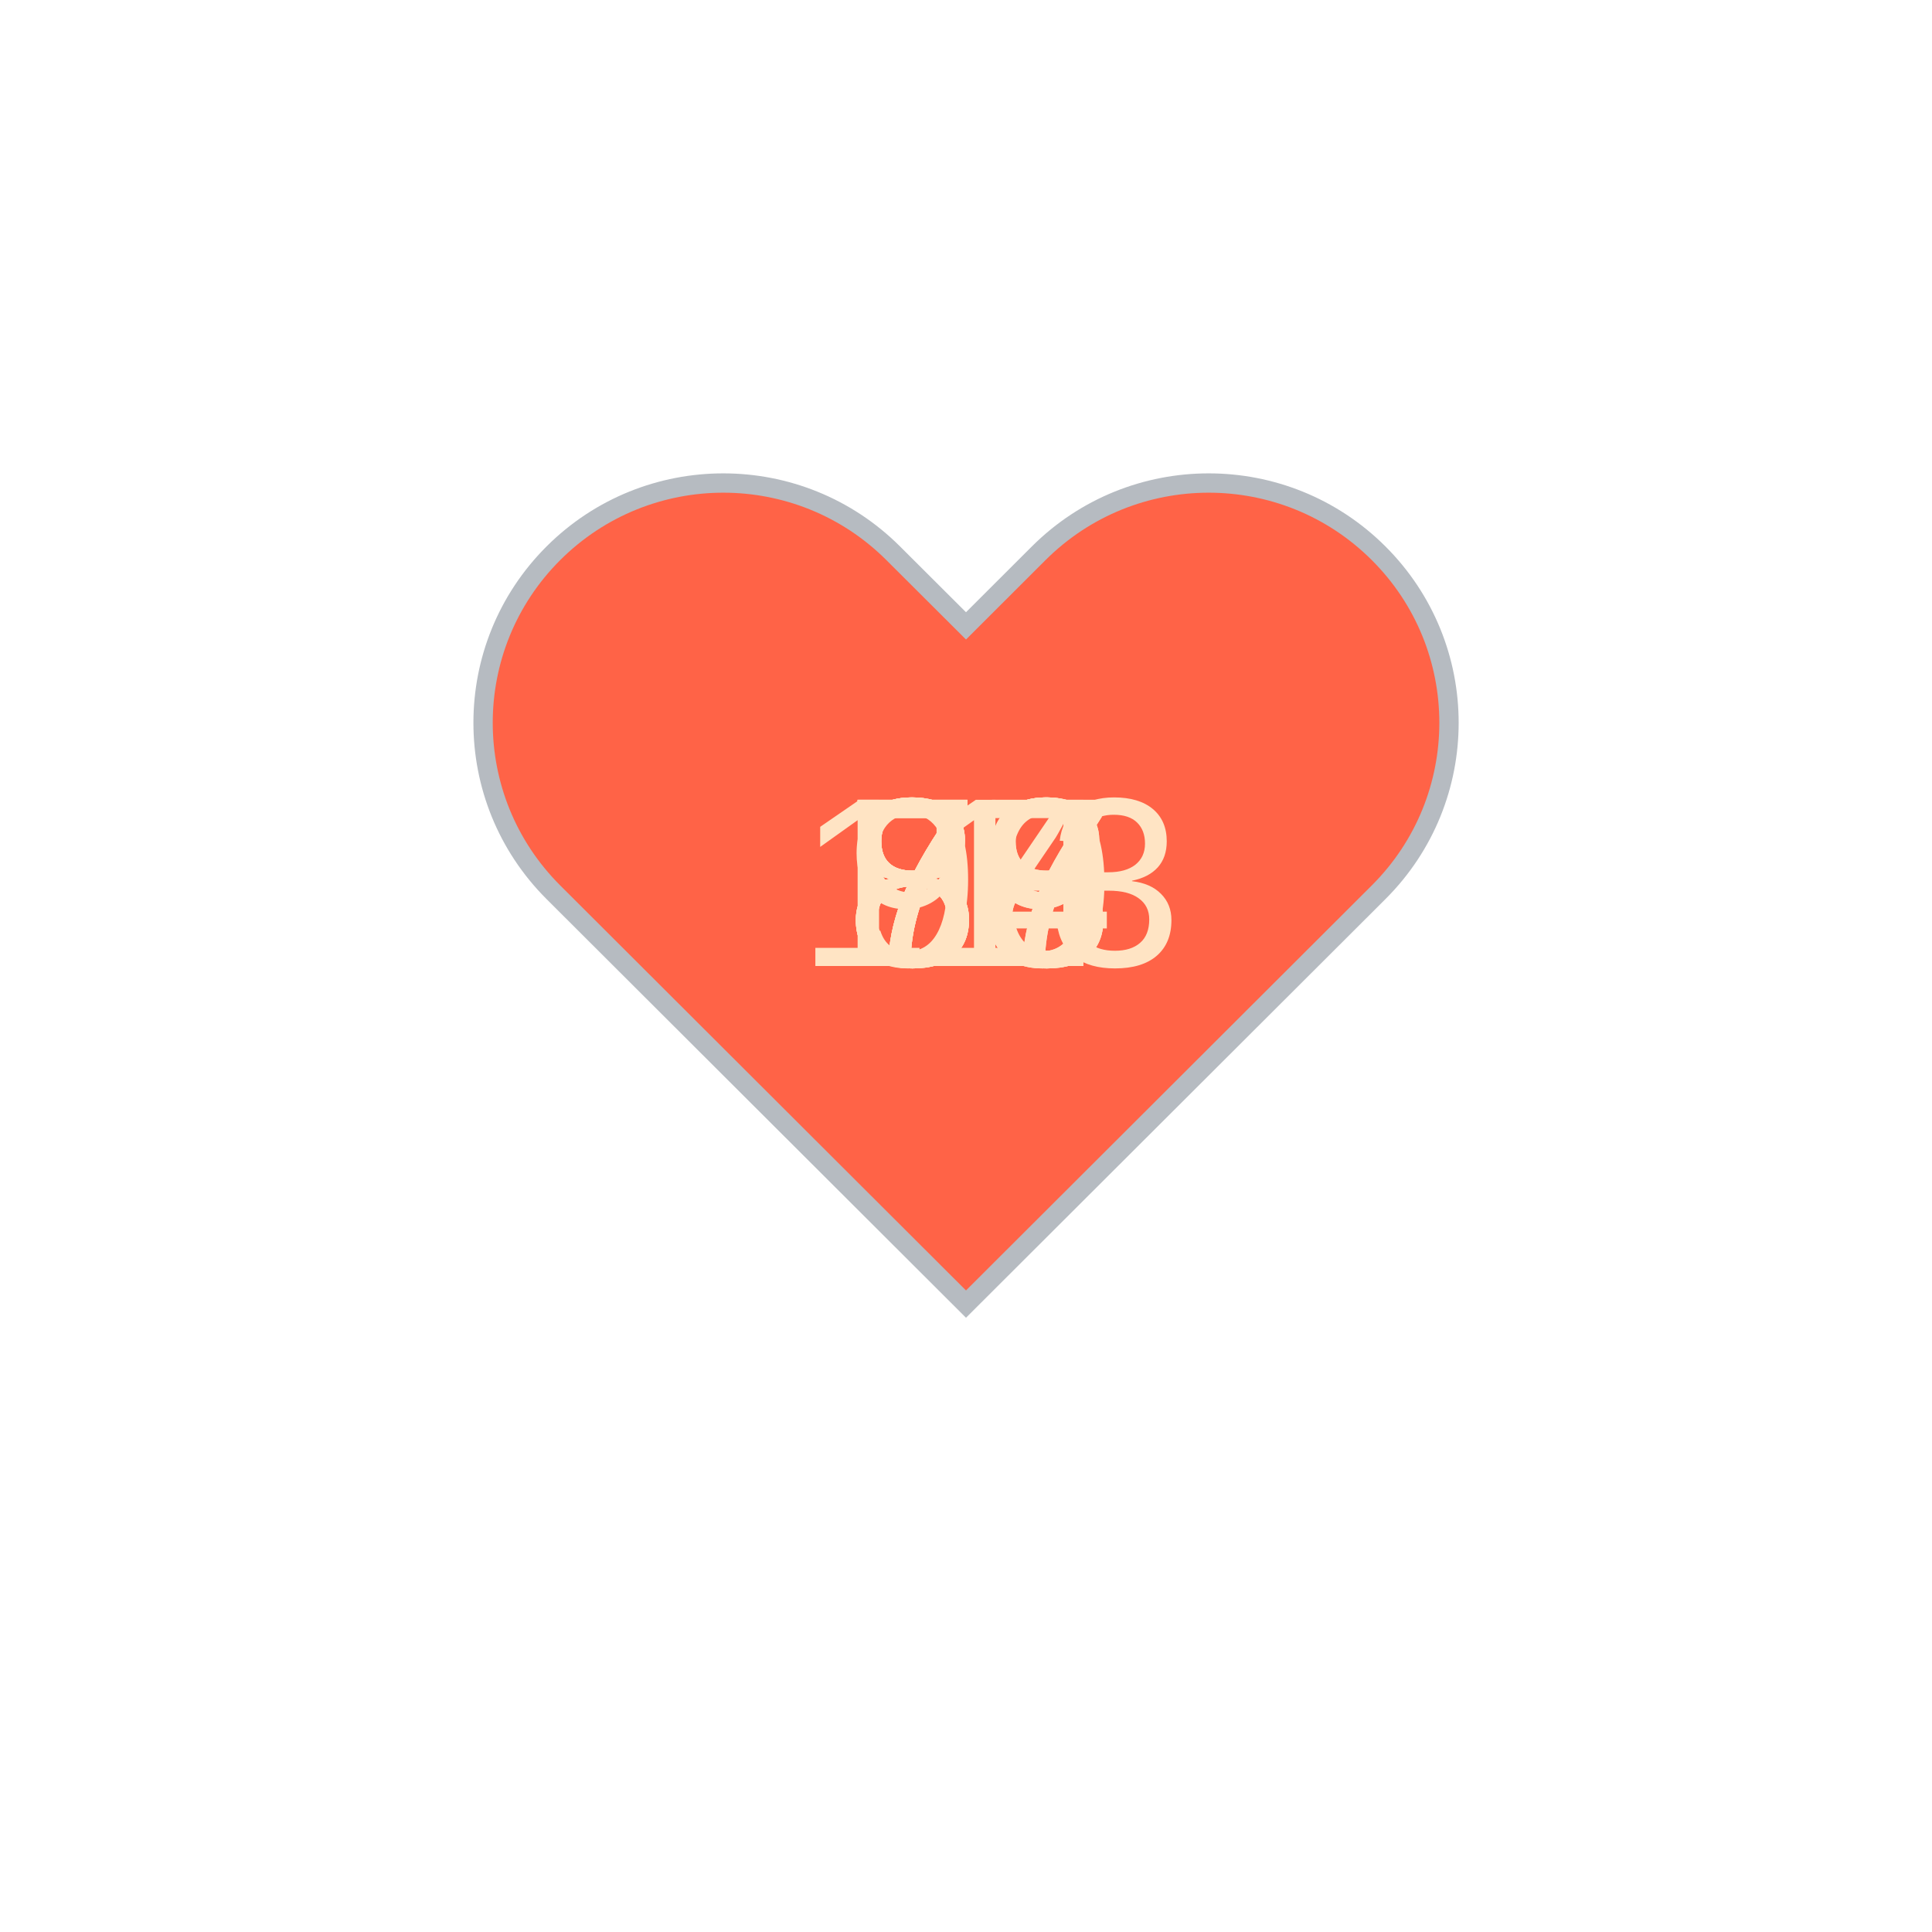
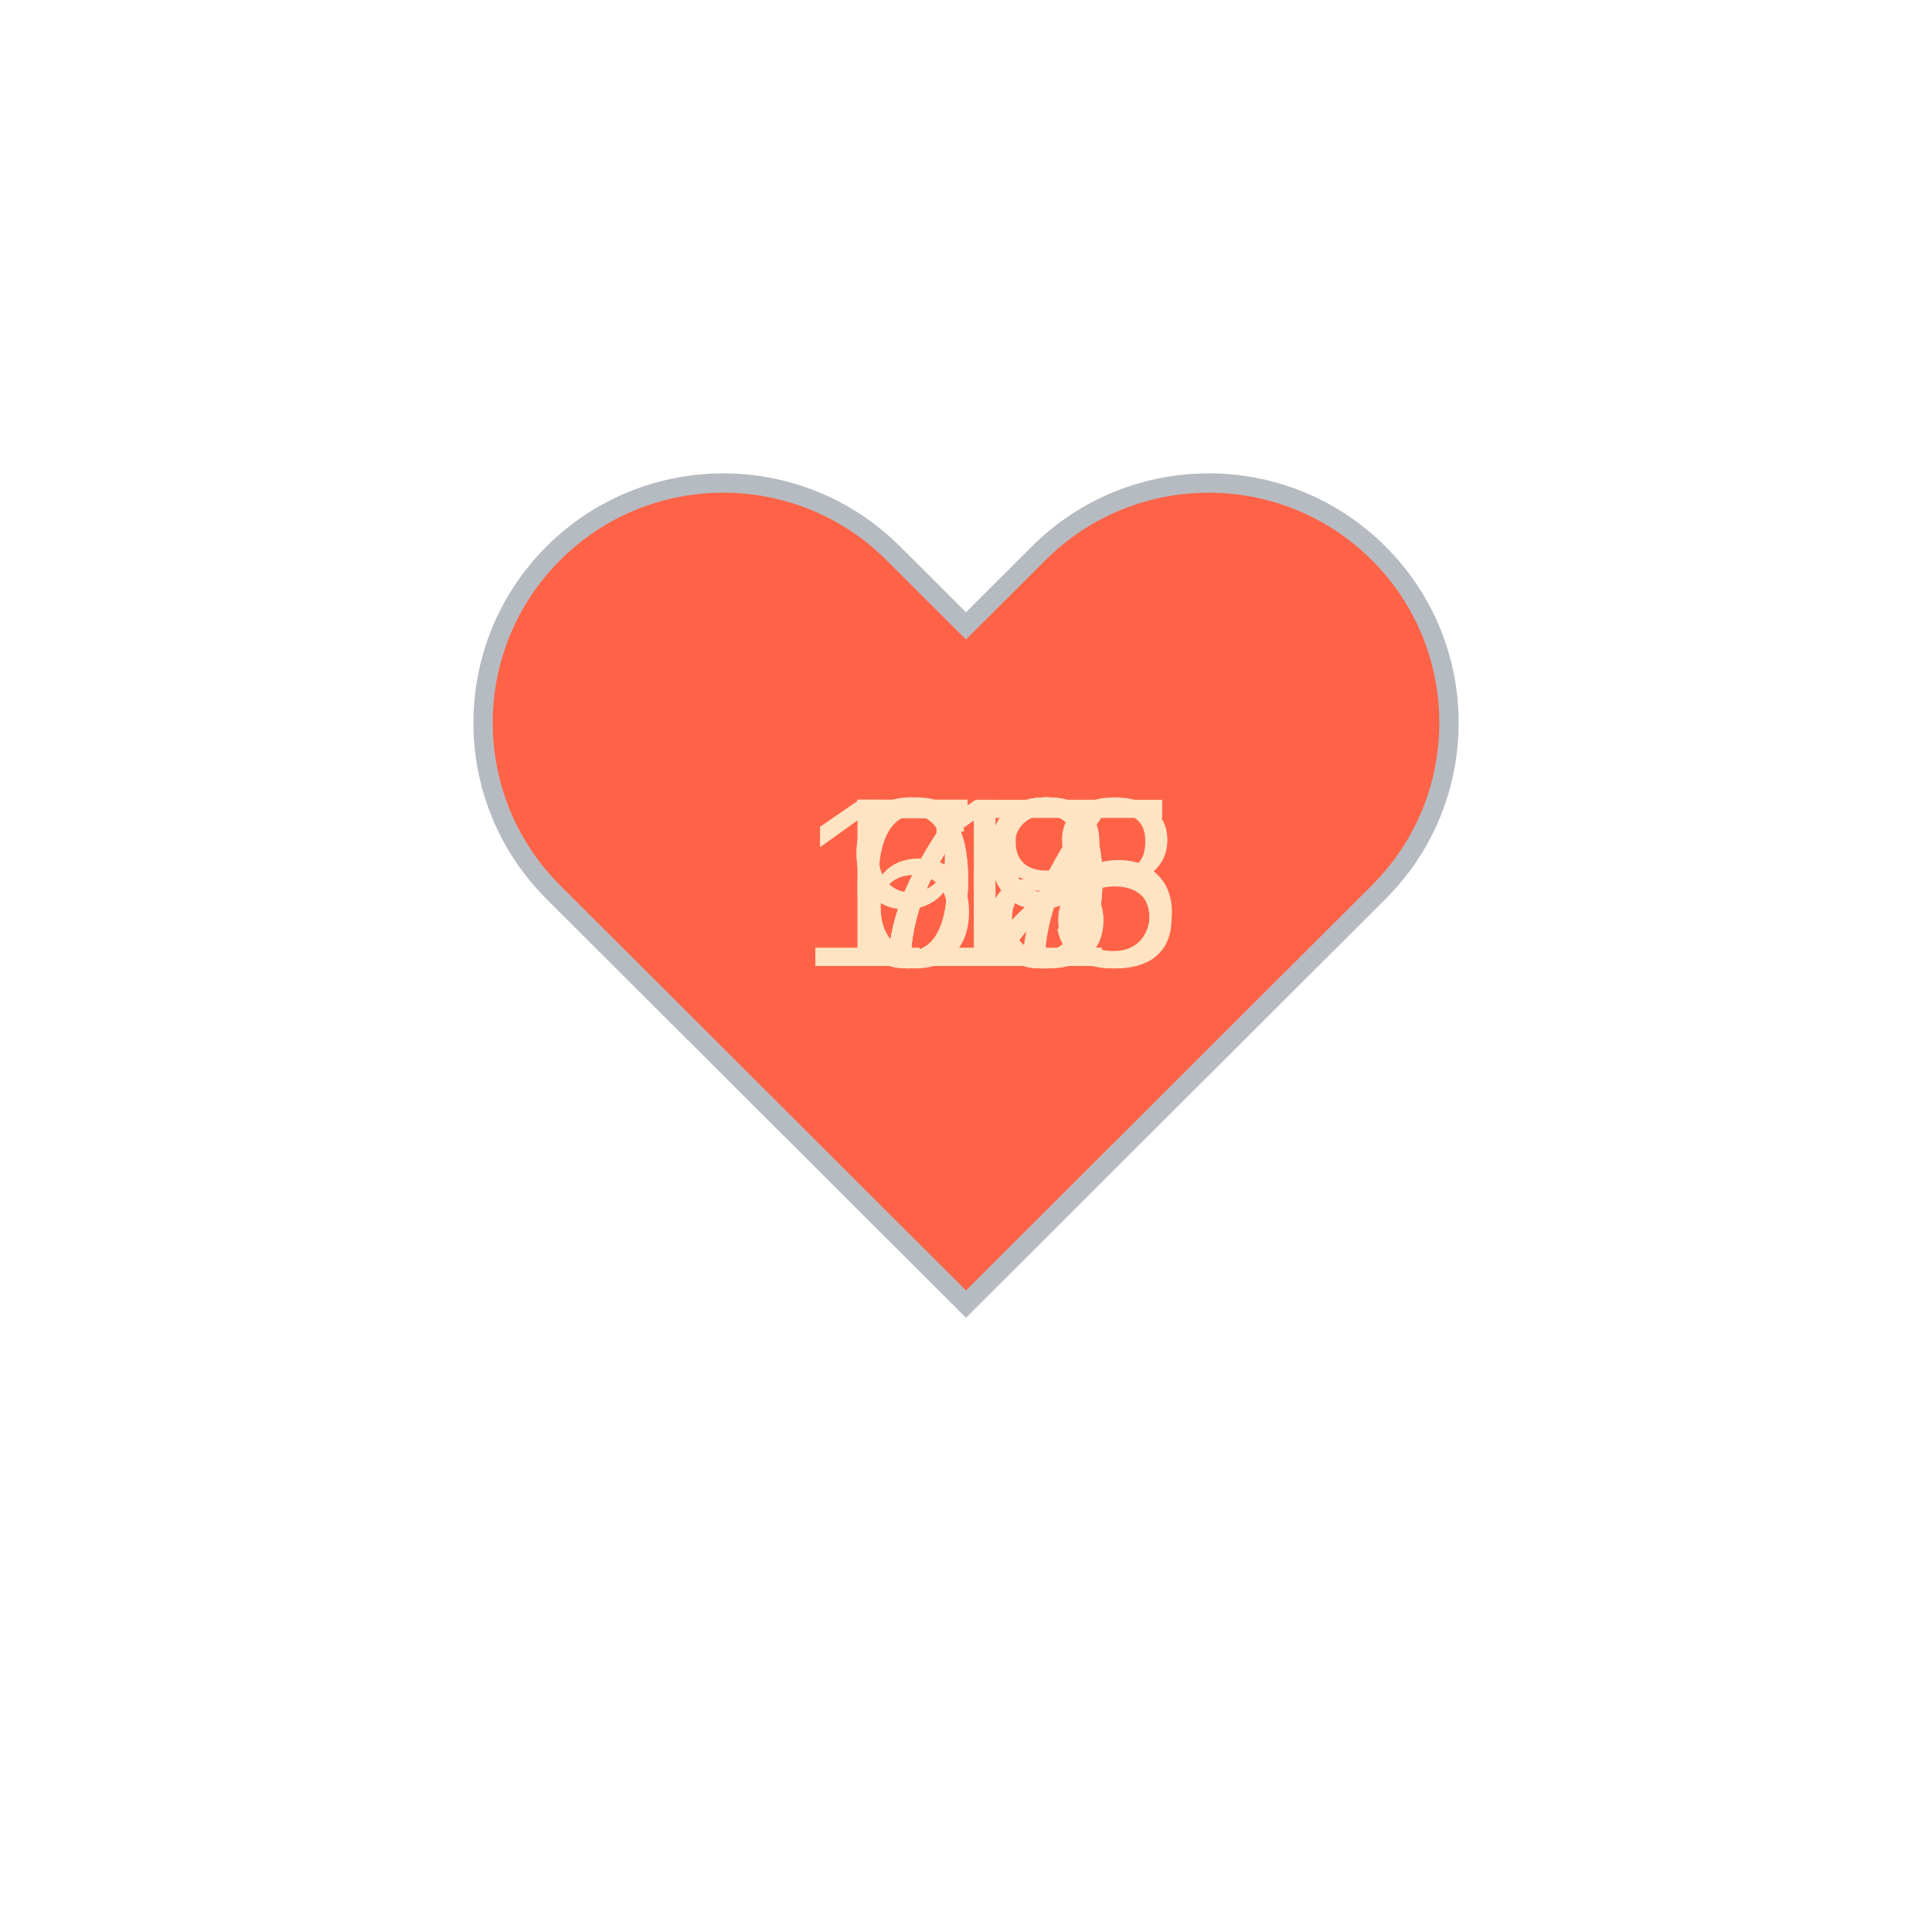
<svg xmlns="http://www.w3.org/2000/svg" baseProfile="full" height="150" version="1.1" viewBox="0,0,200,200" width="150">
  <defs />
  <g transform="translate(100 100)">
    <path d="M92.71,7.27L92.71,7.27c-9.71-9.69-25.46-9.69-35.18,0L50,14.79l-7.54-7.52C32.75-2.42,17-2.42,7.29,7.27v0 c-9.71,9.69-9.71,25.41,0,35.1L50,85l42.71-42.63C102.43,32.68,102.43,16.96,92.71,7.27z" fill="tomato" stroke="#B6BBC1" stroke-width="2" transform="translate(-50 -50)" />
    <animateTransform additive="sum" attributeName="transform" dur="1.2s" repeatCount="indefinite" type="scale" values="1; 1.5; 1.25; 1.5; 1.5; 1;" />
-     <text fill="bisque" style="font-size:25px; font-family:Arial" transform="translate(-12.5 0)">77<animate attributeName="visibility" dur="12.0s" keyTimes="0;0.1;0.2;0.3;0.4;0.5;0.6;0.7;0.8;0.9;1.0" repeatCount="indefinite" values="visible;hidden;hidden;hidden;hidden;hidden;hidden;hidden;hidden;hidden;hidden" />
+     <text fill="bisque" style="font-size:25px; font-family:Arial" transform="translate(-12.5 0)">78<animate attributeName="visibility" dur="12.0s" keyTimes="0;0.1;0.2;0.3;0.4;0.5;0.6;0.7;0.8;0.9;1.0" repeatCount="indefinite" values="visible;hidden;hidden;hidden;hidden;hidden;hidden;hidden;hidden;hidden;hidden" />
    </text>
-     <text fill="bisque" style="font-size:25px; font-family:Arial" transform="translate(-12.5 0)">83<animate attributeName="visibility" dur="12.0s" keyTimes="0;0.1;0.2;0.3;0.4;0.5;0.6;0.7;0.8;0.9;1.0" repeatCount="indefinite" values="hidden;visible;hidden;hidden;hidden;hidden;hidden;hidden;hidden;hidden;hidden" />
+     <text fill="bisque" style="font-size:25px; font-family:Arial" transform="translate(-12.5 0)">72<animate attributeName="visibility" dur="12.0s" keyTimes="0;0.1;0.2;0.3;0.4;0.5;0.6;0.7;0.8;0.9;1.0" repeatCount="indefinite" values="hidden;visible;hidden;hidden;hidden;hidden;hidden;hidden;hidden;hidden;hidden" />
    </text>
-     <text fill="bisque" style="font-size:25px; font-family:Arial" transform="translate(-12.5 0)">74<animate attributeName="visibility" dur="12.0s" keyTimes="0;0.1;0.2;0.3;0.4;0.5;0.6;0.7;0.8;0.9;1.0" repeatCount="indefinite" values="hidden;hidden;visible;hidden;hidden;hidden;hidden;hidden;hidden;hidden;hidden" />
+     <text fill="bisque" style="font-size:25px; font-family:Arial" transform="translate(-12.5 0)">72<animate attributeName="visibility" dur="12.0s" keyTimes="0;0.1;0.2;0.3;0.4;0.5;0.6;0.7;0.8;0.9;1.0" repeatCount="indefinite" values="hidden;hidden;visible;hidden;hidden;hidden;hidden;hidden;hidden;hidden;hidden" />
    </text>
-     <text fill="bisque" style="font-size:25px; font-family:Arial" transform="translate(-12.5 0)">79<animate attributeName="visibility" dur="12.0s" keyTimes="0;0.1;0.2;0.3;0.4;0.5;0.6;0.7;0.8;0.9;1.0" repeatCount="indefinite" values="hidden;hidden;hidden;visible;hidden;hidden;hidden;hidden;hidden;hidden;hidden" />
+     <text fill="bisque" style="font-size:25px; font-family:Arial" transform="translate(-12.5 0)">67<animate attributeName="visibility" dur="12.0s" keyTimes="0;0.1;0.2;0.3;0.4;0.5;0.6;0.7;0.8;0.9;1.0" repeatCount="indefinite" values="hidden;hidden;hidden;visible;hidden;hidden;hidden;hidden;hidden;hidden;hidden" />
    </text>
-     <text fill="bisque" style="font-size:25px; font-family:Arial" transform="translate(-12.5 0)">78<animate attributeName="visibility" dur="12.0s" keyTimes="0;0.1;0.2;0.3;0.4;0.5;0.6;0.7;0.8;0.9;1.0" repeatCount="indefinite" values="hidden;hidden;hidden;hidden;visible;hidden;hidden;hidden;hidden;hidden;hidden" />
+     <text fill="bisque" style="font-size:25px; font-family:Arial" transform="translate(-12.5 0)">79<animate attributeName="visibility" dur="12.0s" keyTimes="0;0.1;0.2;0.3;0.4;0.5;0.6;0.7;0.8;0.9;1.0" repeatCount="indefinite" values="hidden;hidden;hidden;hidden;visible;hidden;hidden;hidden;hidden;hidden;hidden" />
    </text>
-     <text fill="bisque" style="font-size:25px; font-family:Arial" transform="translate(-12.5 0)">80<animate attributeName="visibility" dur="12.0s" keyTimes="0;0.1;0.2;0.3;0.4;0.5;0.6;0.7;0.8;0.9;1.0" repeatCount="indefinite" values="hidden;hidden;hidden;hidden;hidden;visible;hidden;hidden;hidden;hidden;hidden" />
+     <text fill="bisque" style="font-size:25px; font-family:Arial" transform="translate(-12.5 0)">73<animate attributeName="visibility" dur="12.0s" keyTimes="0;0.1;0.2;0.3;0.4;0.5;0.6;0.7;0.8;0.9;1.0" repeatCount="indefinite" values="hidden;hidden;hidden;hidden;hidden;visible;hidden;hidden;hidden;hidden;hidden" />
    </text>
-     <text fill="bisque" style="font-size:25px; font-family:Arial" transform="translate(-12.5 0)">87<animate attributeName="visibility" dur="12.0s" keyTimes="0;0.1;0.2;0.3;0.4;0.5;0.6;0.7;0.8;0.9;1.0" repeatCount="indefinite" values="hidden;hidden;hidden;hidden;hidden;hidden;visible;hidden;hidden;hidden;hidden" />
+     <text fill="bisque" style="font-size:25px; font-family:Arial" transform="translate(-12.5 0)">99<animate attributeName="visibility" dur="12.0s" keyTimes="0;0.1;0.2;0.3;0.4;0.5;0.6;0.7;0.8;0.9;1.0" repeatCount="indefinite" values="hidden;hidden;hidden;hidden;hidden;hidden;visible;hidden;hidden;hidden;hidden" />
    </text>
-     <text fill="bisque" style="font-size:25px; font-family:Arial" transform="translate(-12.5 0)">89<animate attributeName="visibility" dur="12.0s" keyTimes="0;0.1;0.2;0.3;0.4;0.5;0.6;0.7;0.8;0.9;1.0" repeatCount="indefinite" values="hidden;hidden;hidden;hidden;hidden;hidden;hidden;visible;hidden;hidden;hidden" />
+     <text fill="bisque" style="font-size:25px; font-family:Arial" transform="translate(-12.5 0)">99<animate attributeName="visibility" dur="12.0s" keyTimes="0;0.1;0.2;0.3;0.4;0.5;0.6;0.7;0.8;0.9;1.0" repeatCount="indefinite" values="hidden;hidden;hidden;hidden;hidden;hidden;hidden;visible;hidden;hidden;hidden" />
    </text>
-     <text fill="bisque" style="font-size:25px; font-family:Arial" transform="translate(-12.5 0)">98<animate attributeName="visibility" dur="12.0s" keyTimes="0;0.1;0.2;0.3;0.4;0.5;0.6;0.7;0.8;0.9;1.0" repeatCount="indefinite" values="hidden;hidden;hidden;hidden;hidden;hidden;hidden;hidden;visible;hidden;hidden" />
+     <text fill="bisque" style="font-size:25px; font-family:Arial" transform="translate(-17.5 0)">115<animate attributeName="visibility" dur="12.0s" keyTimes="0;0.1;0.2;0.3;0.4;0.5;0.6;0.7;0.8;0.9;1.0" repeatCount="indefinite" values="hidden;hidden;hidden;hidden;hidden;hidden;hidden;hidden;visible;hidden;hidden" />
    </text>
-     <text fill="bisque" style="font-size:25px; font-family:Arial" transform="translate(-17.5 0)">113<animate attributeName="visibility" dur="12.0s" keyTimes="0;0.1;0.2;0.3;0.4;0.5;0.6;0.7;0.8;0.9;1.0" repeatCount="indefinite" values="hidden;hidden;hidden;hidden;hidden;hidden;hidden;hidden;hidden;visible;hidden" />
+     <text fill="bisque" style="font-size:25px; font-family:Arial" transform="translate(-17.5 0)">118<animate attributeName="visibility" dur="12.0s" keyTimes="0;0.1;0.2;0.3;0.4;0.5;0.6;0.7;0.8;0.9;1.0" repeatCount="indefinite" values="hidden;hidden;hidden;hidden;hidden;hidden;hidden;hidden;hidden;visible;hidden" />
    </text>
  </g>
</svg>
